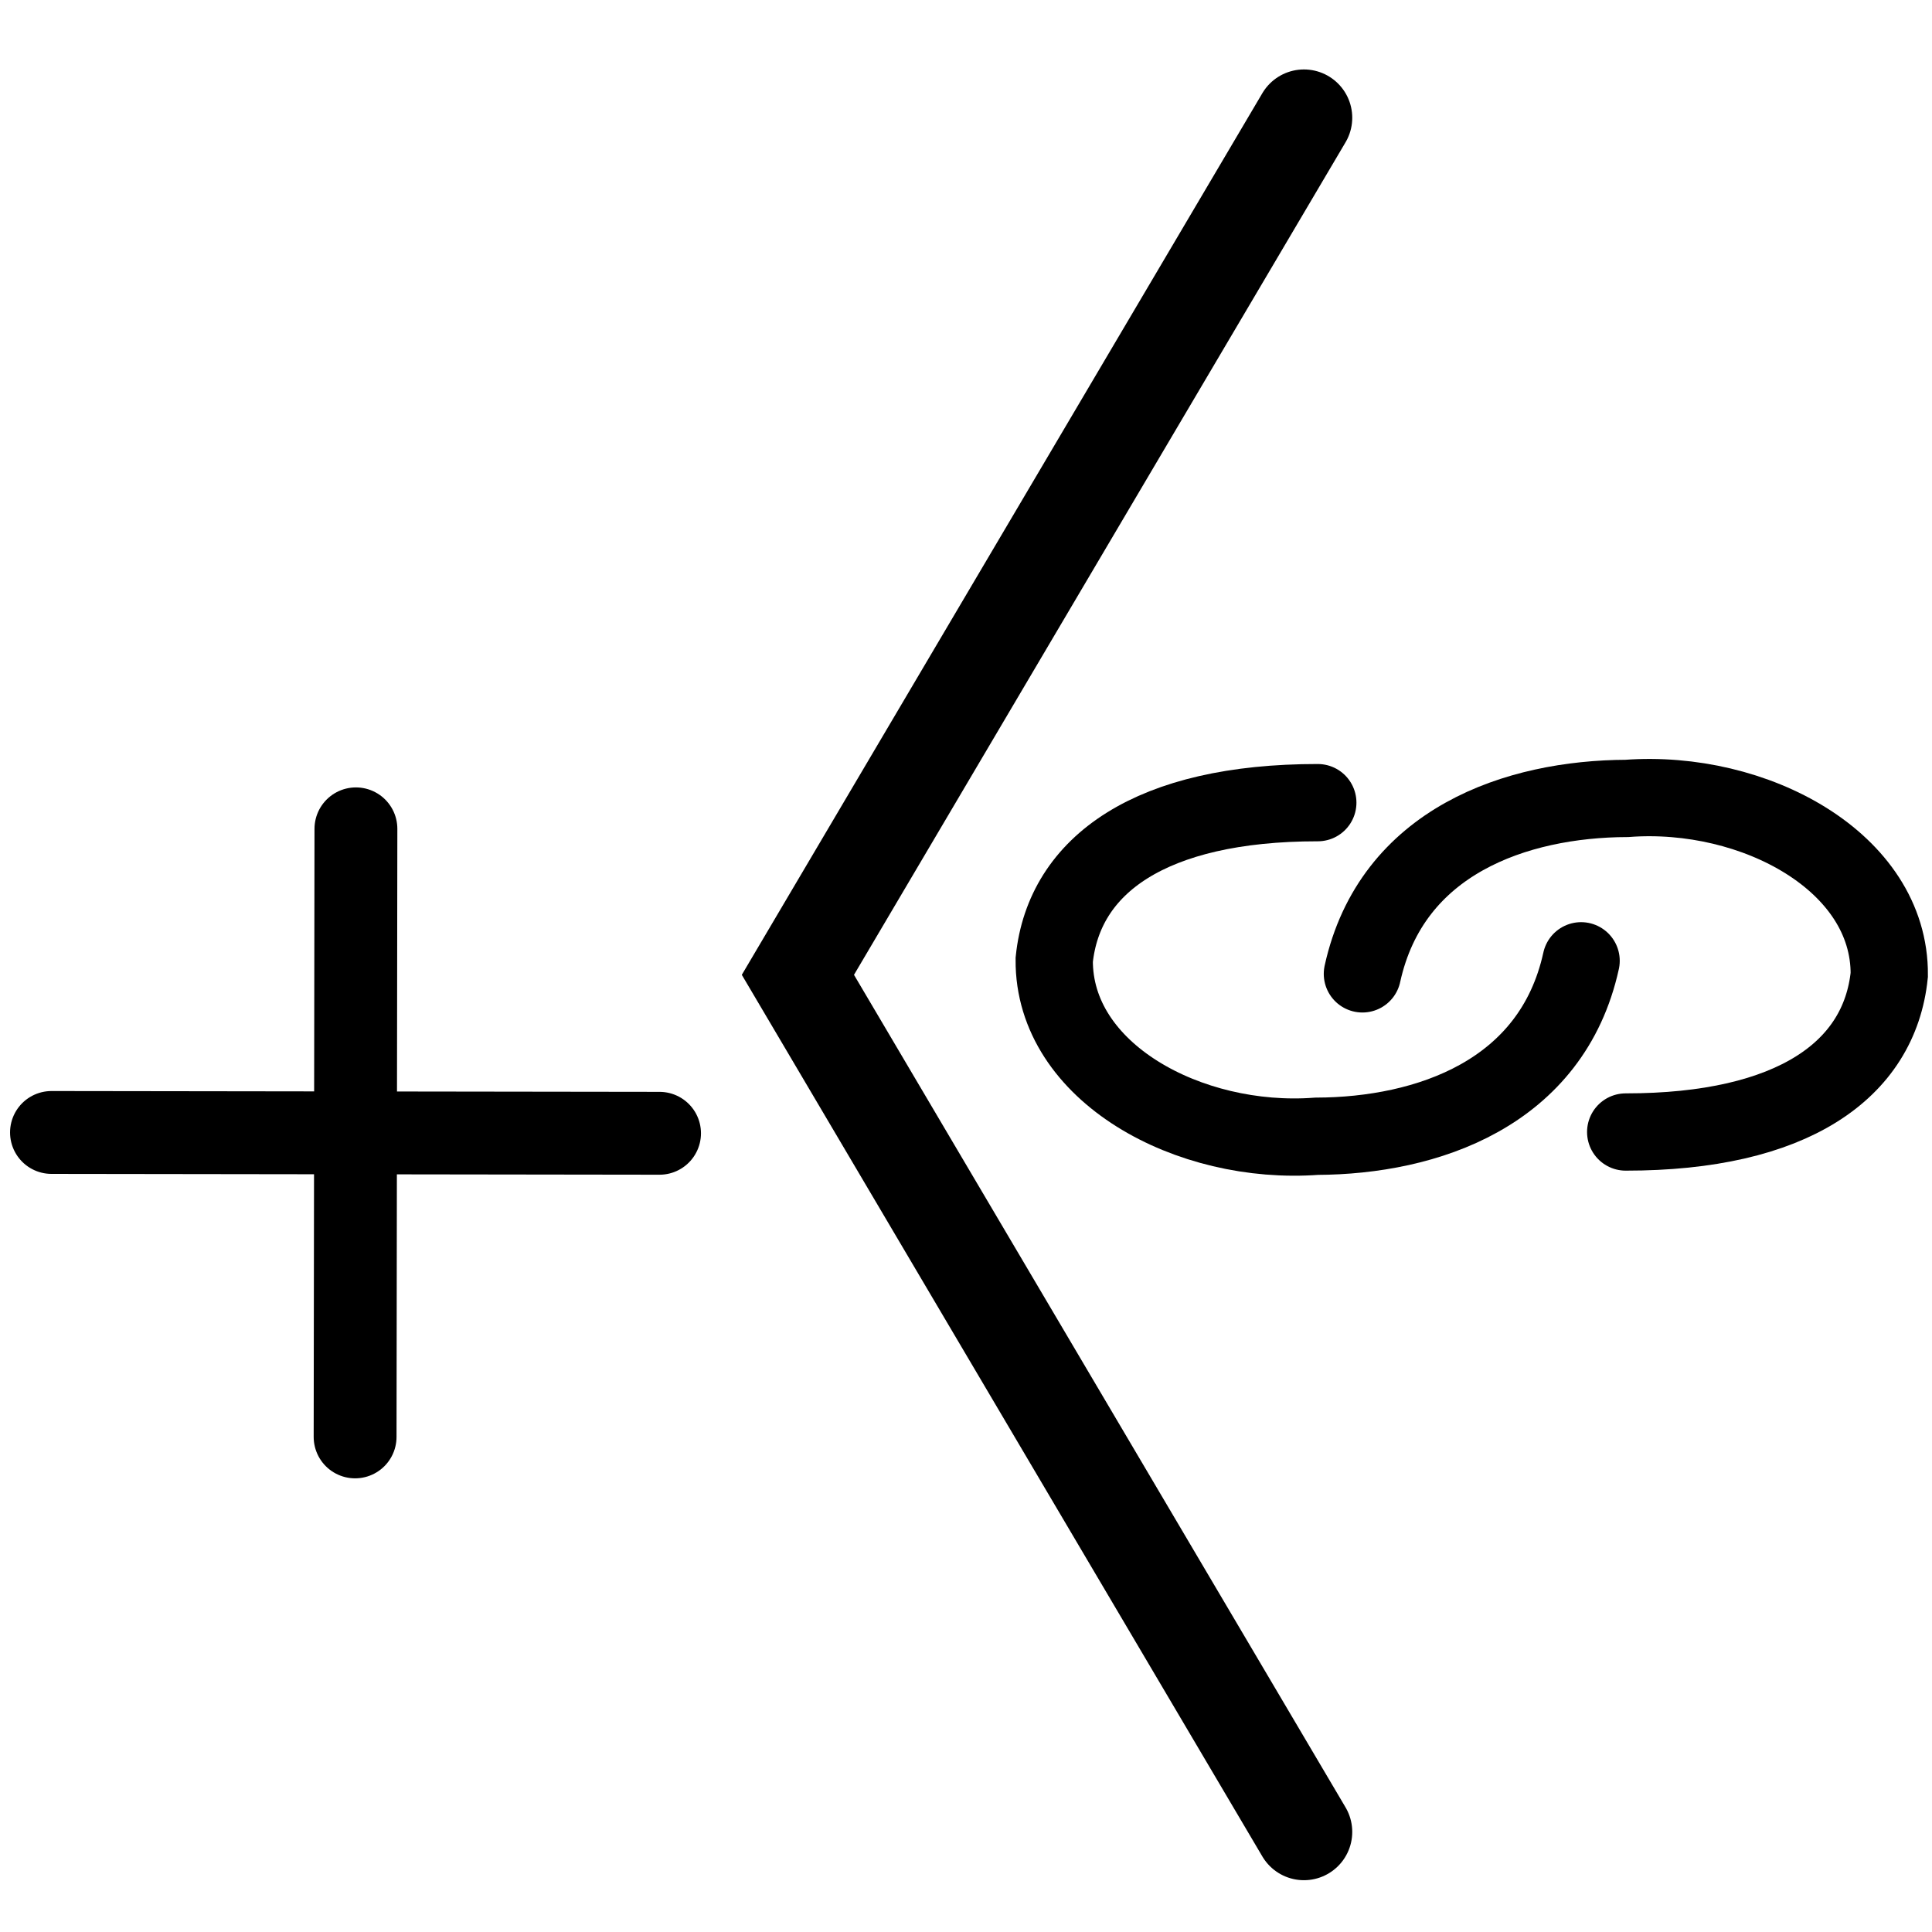
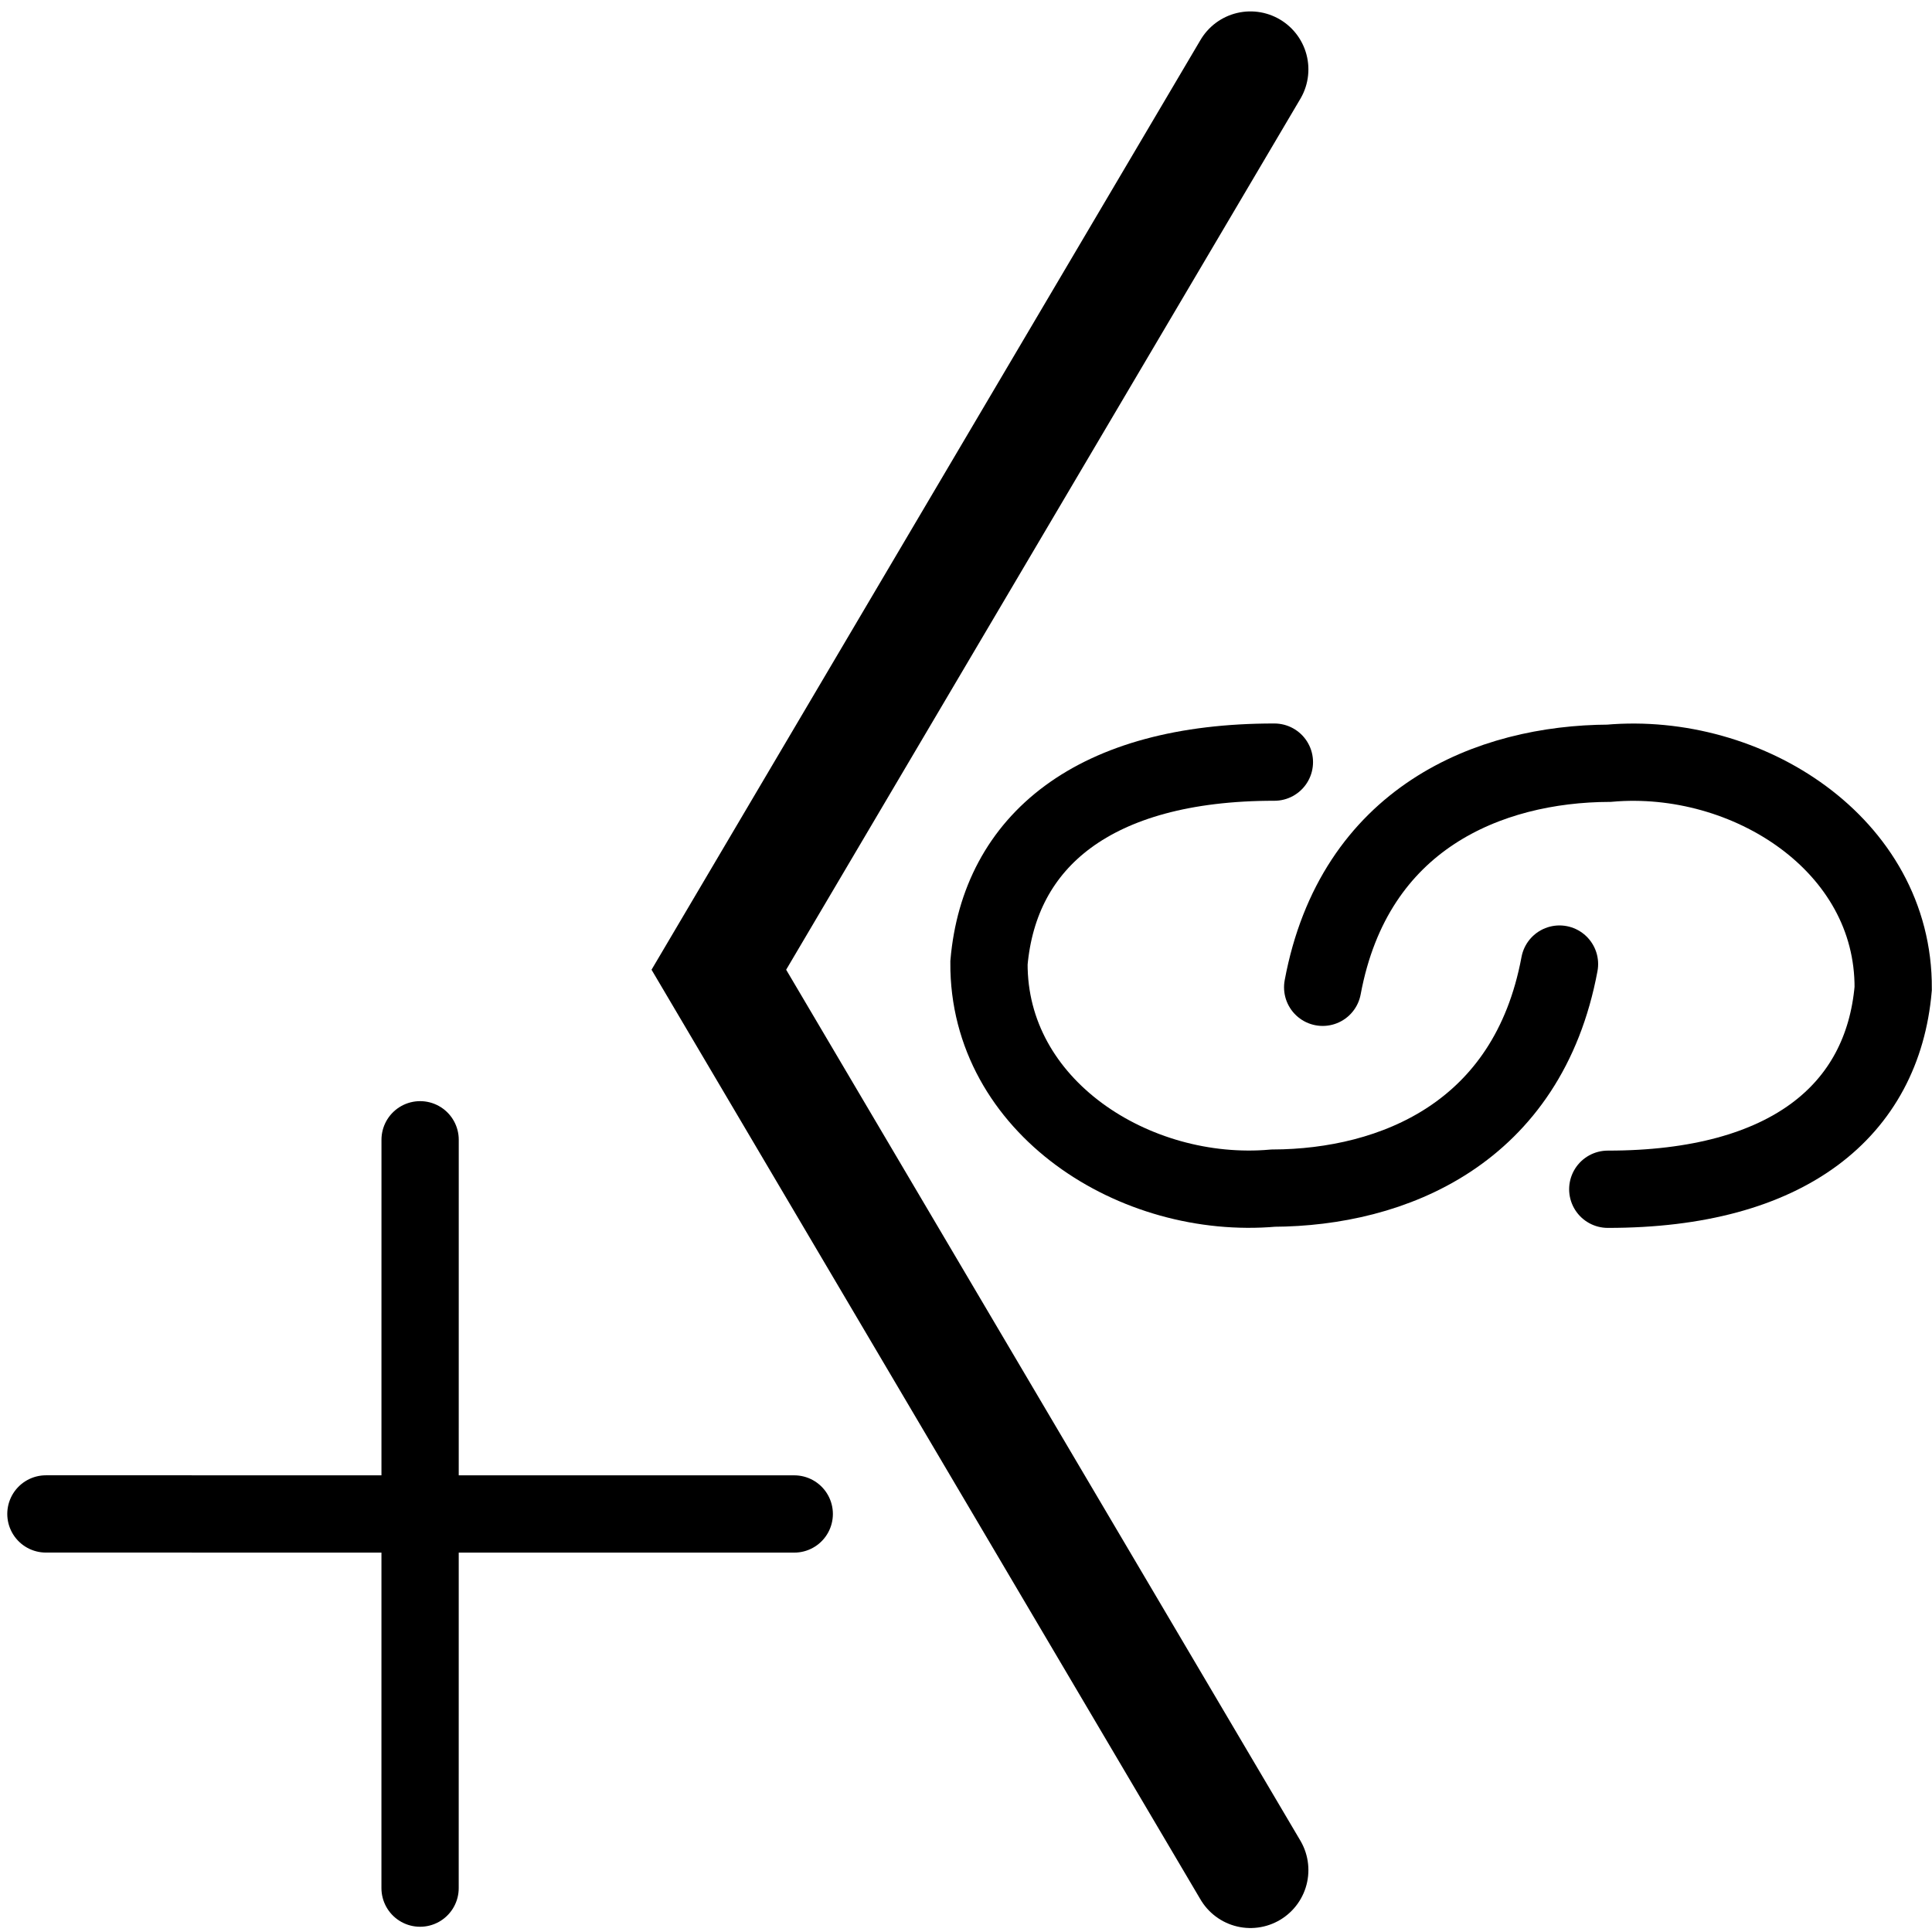
<svg xmlns="http://www.w3.org/2000/svg" width="200mm" height="200mm" viewBox="0 0 200 200" version="1.1" id="svg8">
  <defs id="defs2">
    <marker orient="auto" refY="0" refX="0" id="marker1165" style="overflow:visible">
      <path id="path1163" d="M 0,0 5,-5 -12.5,0 5,5 Z" style="fill-rule:evenodd;stroke:#000000;stroke-width:1pt" transform="matrix(-0.8,0,0,-0.8,-10,0)" />
    </marker>
    <marker orient="auto" refY="0" refX="0" id="marker1161" style="overflow:visible">
      <path id="path1159" d="M 0,0 5,-5 -12.5,0 5,5 Z" style="fill-rule:evenodd;stroke:#000000;stroke-width:1pt" transform="matrix(0.8,0,0,0.8,10,0)" />
    </marker>
    <marker orient="auto" refY="0" refX="0" id="Arrow1Send" style="overflow:visible">
      <path id="path864" d="M 0,0 5,-5 -12.5,0 5,5 Z" style="fill-rule:evenodd;stroke:#000000;stroke-width:1pt" transform="matrix(-0.2,0,0,-0.2,-1.2,0)" />
    </marker>
    <marker orient="auto" refY="0" refX="0" id="Arrow1Sstart" style="overflow:visible">
      <path id="path861" d="M 0,0 5,-5 -12.5,0 5,5 Z" style="fill-rule:evenodd;stroke:#000000;stroke-width:1pt" transform="matrix(0.2,0,0,0.2,1.2,0)" />
    </marker>
    <marker orient="auto" refY="0" refX="0" id="Arrow1Mend" style="overflow:visible">
      <path id="path858" d="M 0,0 5,-5 -12.5,0 5,5 Z" style="fill-rule:evenodd;stroke:#000000;stroke-width:1pt" transform="matrix(-0.4,0,0,-0.4,-4,0)" />
    </marker>
    <marker orient="auto" refY="0" refX="0" id="Arrow1Mstart" style="overflow:visible">
      <path id="path855" d="M 0,0 5,-5 -12.5,0 5,5 Z" style="fill-rule:evenodd;stroke:#000000;stroke-width:1pt" transform="matrix(0.4,0,0,0.4,4,0)" />
    </marker>
    <marker orient="auto" refY="0" refX="0" id="Arrow1Lend" style="overflow:visible">
      <path id="path852" d="M 0,0 5,-5 -12.5,0 5,5 Z" style="fill-rule:evenodd;stroke:#000000;stroke-width:1pt" transform="matrix(-0.8,0,0,-0.8,-10,0)" />
    </marker>
    <marker orient="auto" refY="0" refX="0" id="Arrow1Lstart" style="overflow:visible">
      <path id="path849" d="M 0,0 5,-5 -12.5,0 5,5 Z" style="fill-rule:evenodd;stroke:#000000;stroke-width:1pt" transform="matrix(0.8,0,0,0.8,10,0)" />
    </marker>
  </defs>
  <g id="layer1">
-     <path style="fill:none;stroke:#000000;stroke-width:10;stroke-linecap:round;stroke-linejoin:miter;stroke-miterlimit:4;stroke-dasharray:none;stroke-opacity:1" d="M 134.984,12.189 82.598,100.914 134.984,189.638" id="path1238" />
-     <path id="path1261-7" d="m 163.675,99.462 c -3.018,13.752 -15.965,18.118 -27.375,18.162 -13.198,0.983 -27.247,-6.575 -27.167,-18.261 1.015,-9.866 10.02,-16.28 27.285,-16.272" style="fill:none;stroke:#000000;stroke-width:8;stroke-linecap:round;stroke-linejoin:miter;stroke-miterlimit:4;stroke-dasharray:none;stroke-opacity:1" />
-     <path style="fill:none;stroke:#000000;stroke-width:8;stroke-linecap:round;stroke-linejoin:miter;stroke-miterlimit:4;stroke-dasharray:none;stroke-opacity:1" d="m 141.036,100.814 c 3.018,-13.752 15.965,-18.118 27.375,-18.162 13.198,-0.983 27.247,6.575 27.166,18.261 -1.015,9.866 -10.02,16.28 -27.285,16.272" id="path1261-7-5" />
-     <path id="path1384-3-6-3" d="m 36.845,85.801 -0.085,62.947" style="fill:none;stroke:#000000;stroke-width:8.577;stroke-linecap:round;stroke-linejoin:miter;stroke-miterlimit:4;stroke-dasharray:none;stroke-opacity:1" />
-     <path style="fill:none;stroke:#000000;stroke-width:8.577;stroke-linecap:round;stroke-linejoin:miter;stroke-miterlimit:4;stroke-dasharray:none;stroke-opacity:1" d="M 68.276,117.317 5.329,117.232" id="path1384-3-6-3-6" />
+     <path style="fill:none;stroke:#000000;stroke-width:12;stroke-linecap:round;stroke-linejoin:miter;stroke-miterlimit:4;stroke-dasharray:none;stroke-opacity:1" d="M 129.445,7.181 74.415,100.385 129.445,193.589" id="path1238" />
+     <path id="path1261-7" d="m 161.438,99.801 c -3.268,17.562 -17.288,23.137 -29.643,23.194 -14.292,1.256 -29.504,-8.397 -29.417,-23.32 1.099,-12.6 10.85,-20.791 29.546,-20.78" style="fill:none;stroke:#000000;stroke-width:8;stroke-linecap:round;stroke-linejoin:miter;stroke-miterlimit:4;stroke-dasharray:none;stroke-opacity:1" />
+     <path style="fill:none;stroke:#000000;stroke-width:8;stroke-linecap:round;stroke-linejoin:miter;stroke-miterlimit:4;stroke-dasharray:none;stroke-opacity:1" d="m 136.923,102.204 c 3.268,-17.562 17.288,-23.137 29.643,-23.193 14.292,-1.256 29.504,8.397 29.417,23.32 -1.099,12.6 -10.85,20.791 -29.546,20.78" id="path1261-7-5" />
+     <path style="fill:none;stroke:#000000;stroke-width:8;stroke-linecap:round;stroke-linejoin:miter;stroke-miterlimit:4;stroke-dasharray:none;stroke-opacity:1" d="m 43.49,117.99 -0.004,77.467" id="path1384-3-6" />
+     <path id="path1384-3-6-7" d="m 82.22,156.726 -77.467,-0.004" style="fill:none;stroke:#000000;stroke-width:8;stroke-linecap:round;stroke-linejoin:miter;stroke-miterlimit:4;stroke-dasharray:none;stroke-opacity:1" />
  </g>
</svg>
